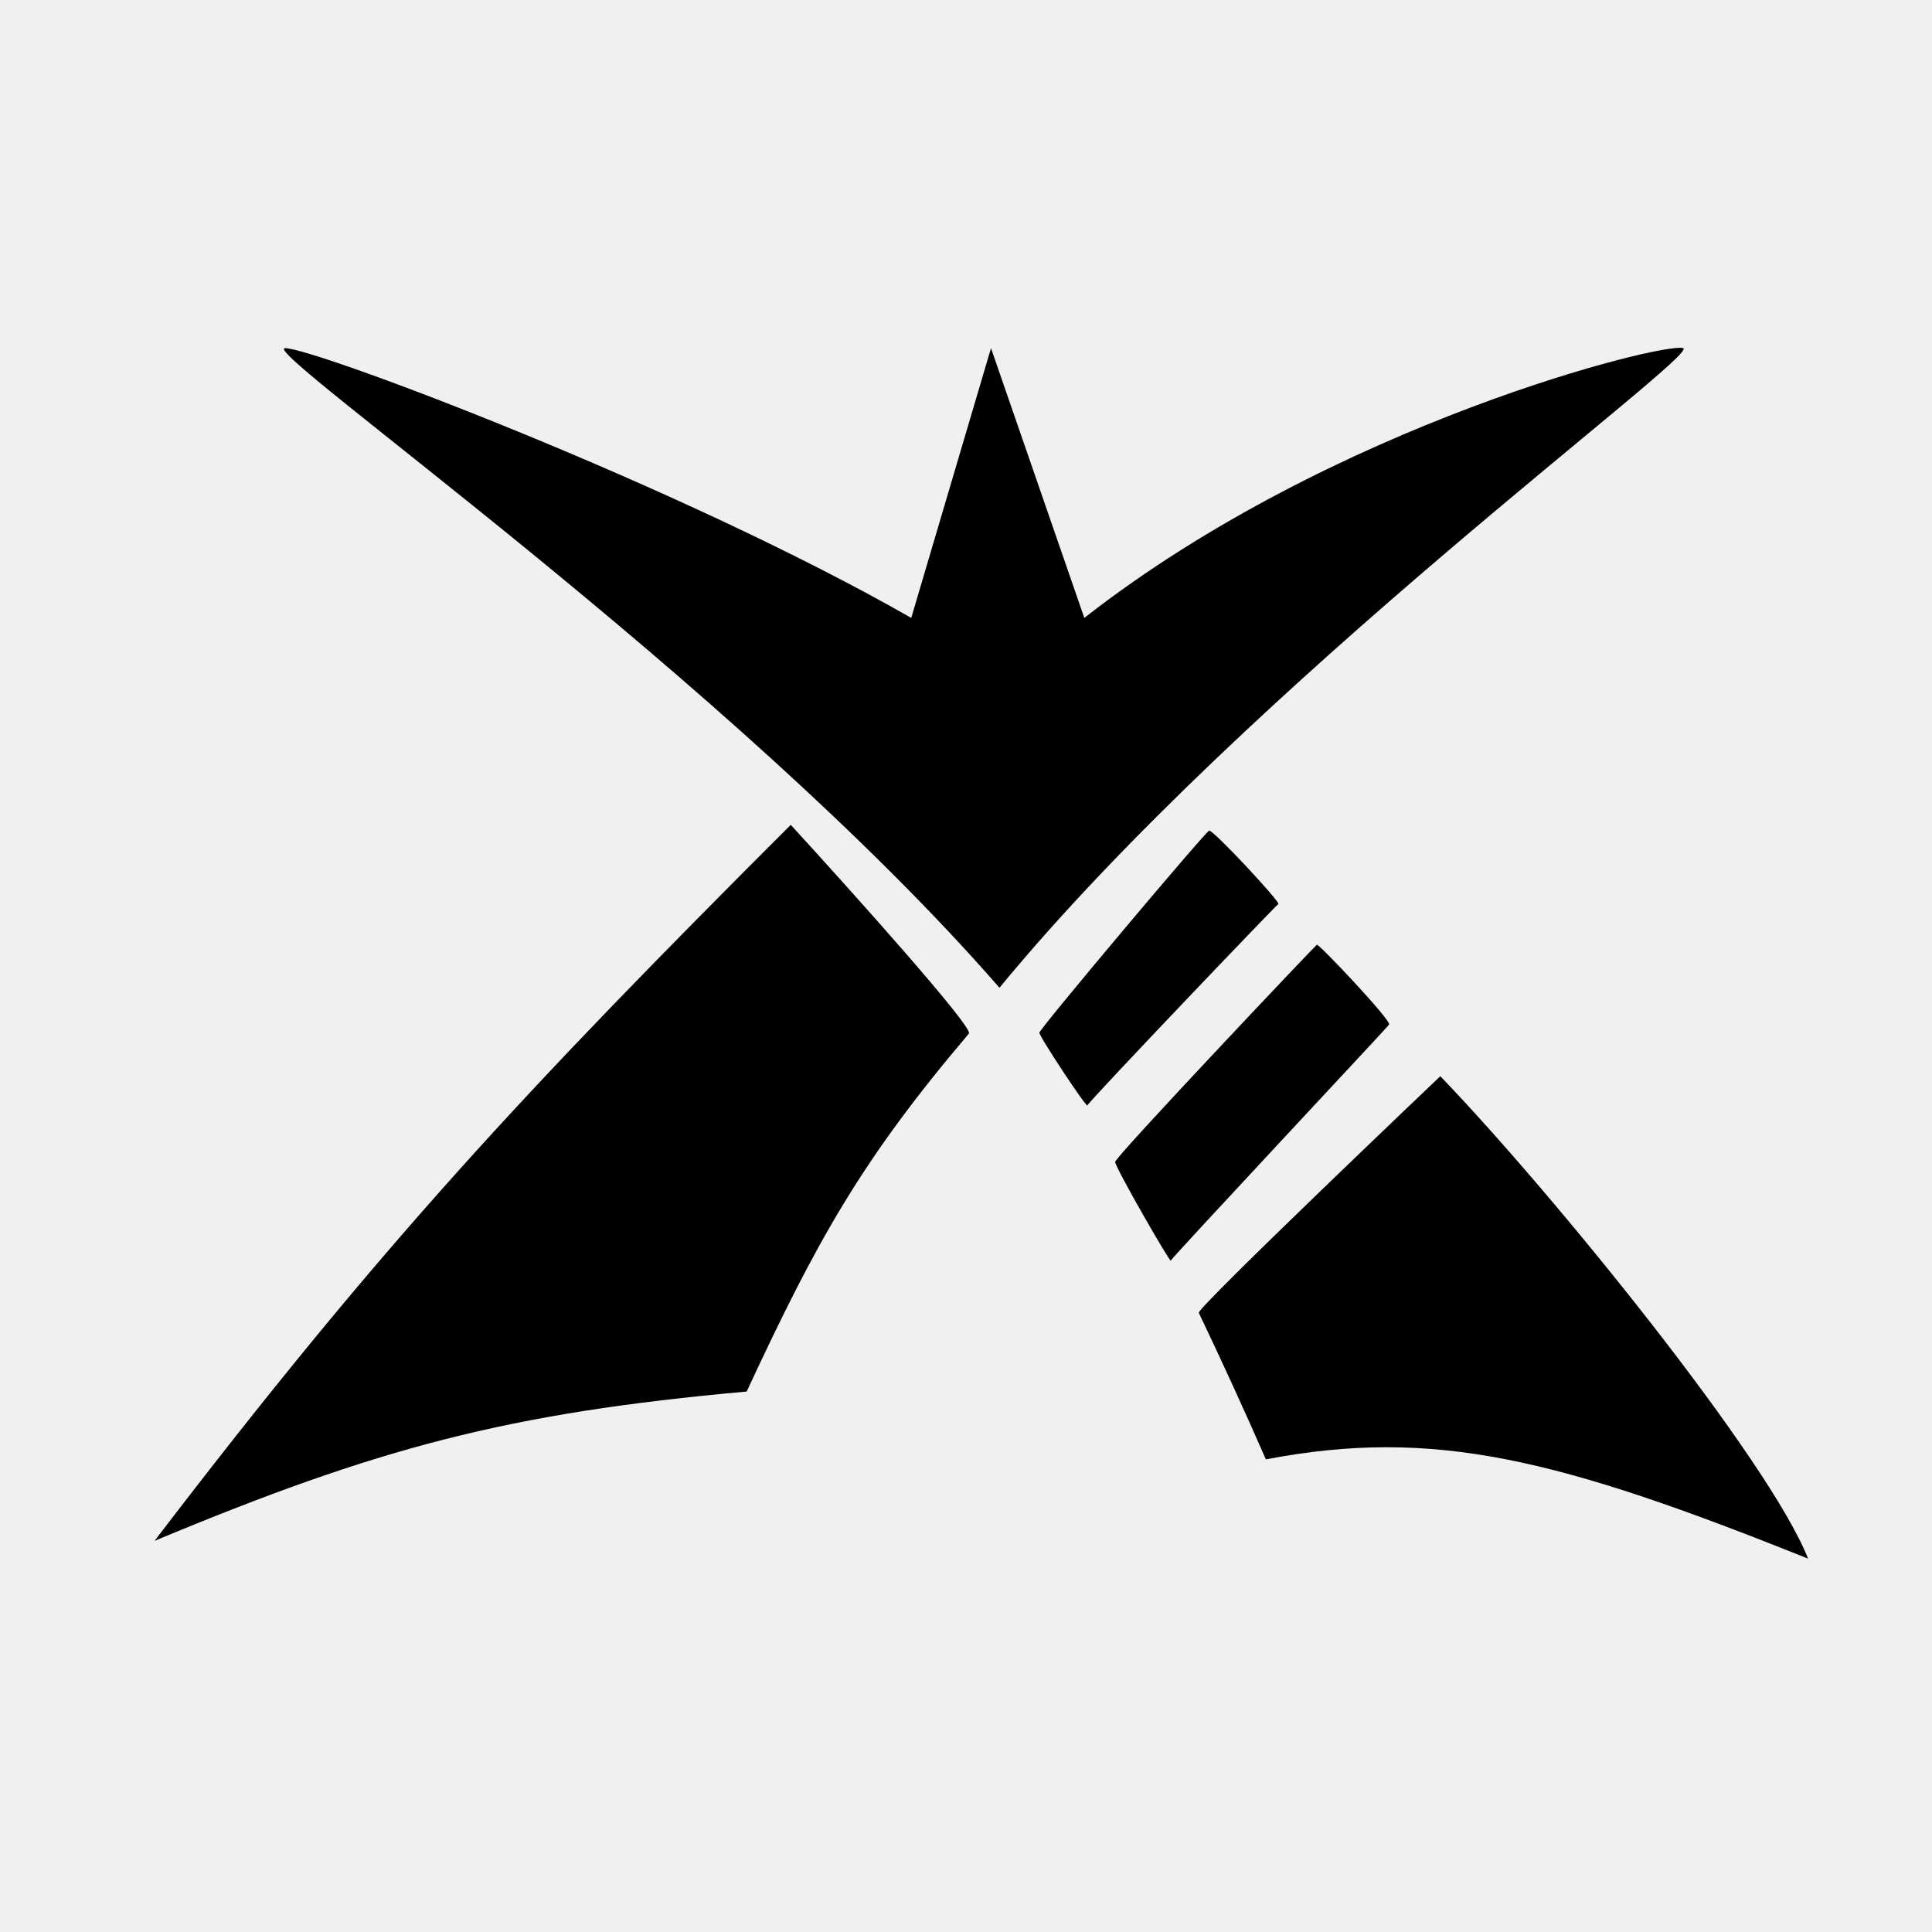
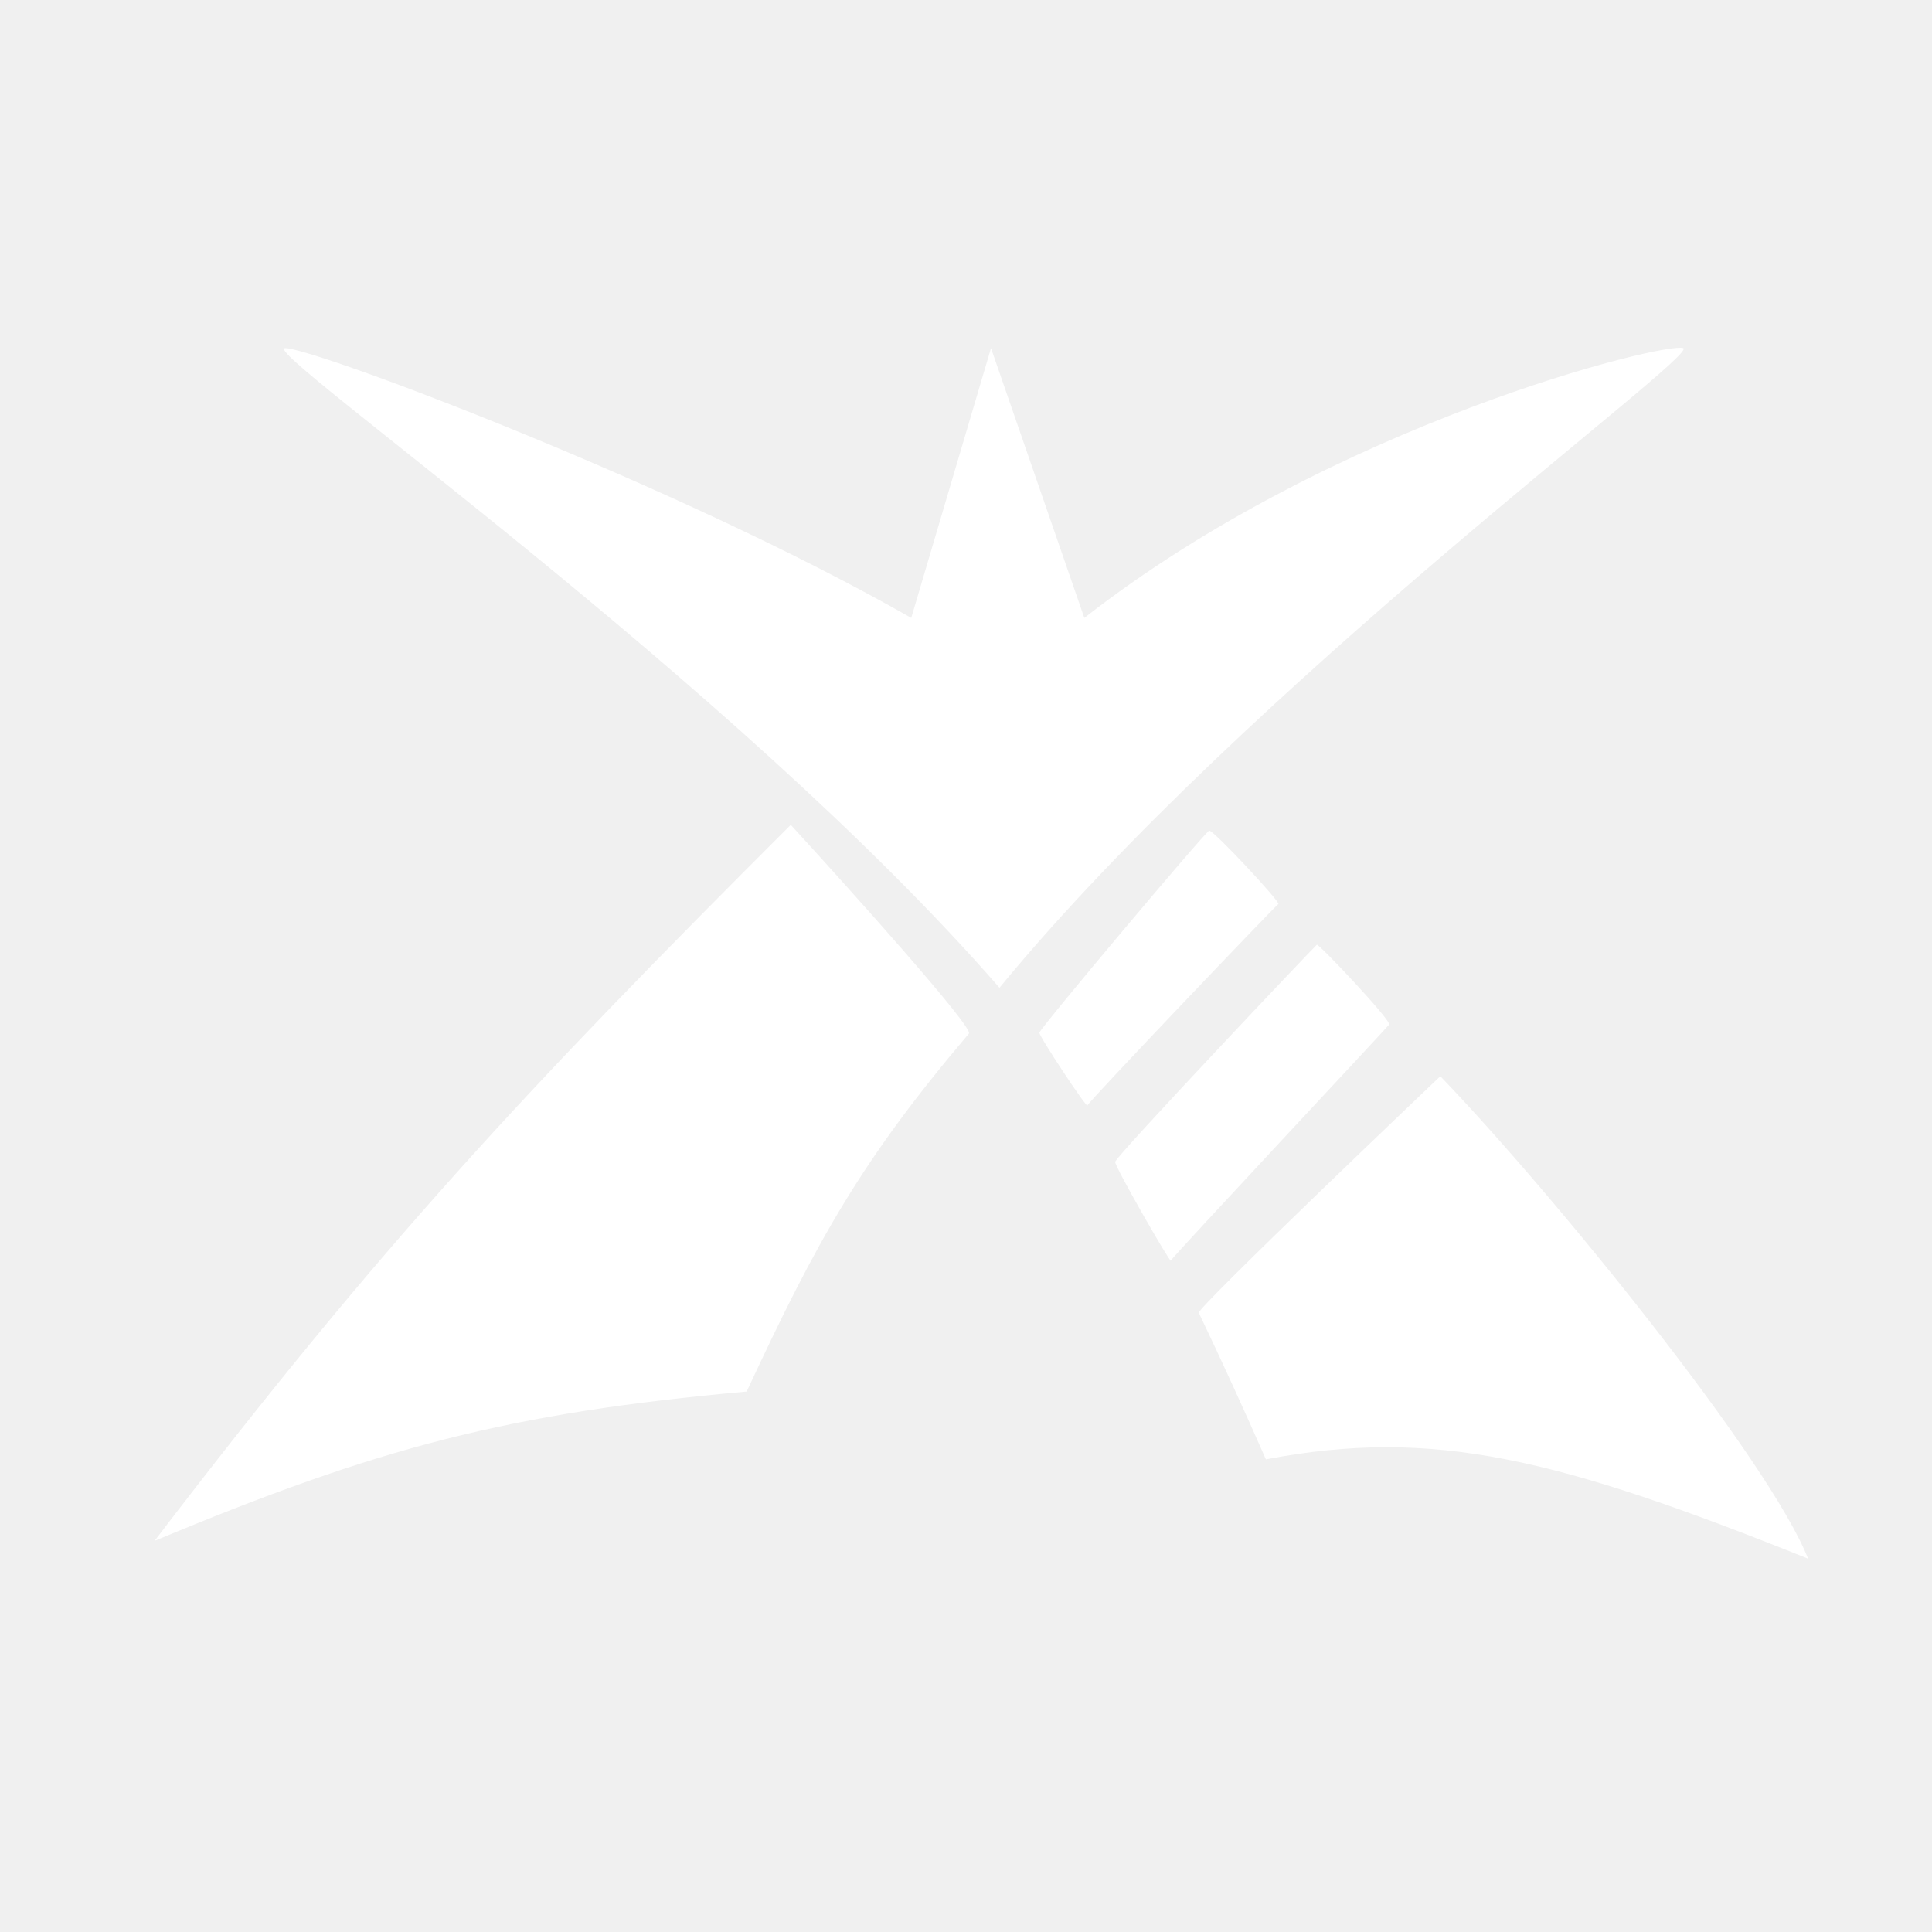
- <svg xmlns="http://www.w3.org/2000/svg" width="50" height="50" fill="none">
-   <path class="gmax" d="M28.142 28.608c-.013.081-1.246-1.782-1.243-1.882.003-.1 4.293-5.198 4.394-5.229.1-.03 1.86 1.861 1.791 1.899-.068.037-4.93 5.132-4.942 5.212ZM30.3 32.623c-.016.065-1.444-2.42-1.44-2.553.004-.133 5.169-5.589 5.22-5.62.05-.032 1.94 1.969 1.87 2.067-.071.097-5.635 6.042-5.65 6.107ZM46.793 40.338c-1.001-2.543-6.58-9.433-9.518-12.486 0 0-6.293 5.988-6.25 6.123a133 133 0 0 1 1.736 3.793c4.348-.83 7.57-.024 14.032 2.57ZM43.561 9.01c.442.172-11.207 8.673-17.695 16.553C18.966 17.638 6.634 9.01 7.381 9.01c.746 0 10.163 3.531 16.202 6.981l2.064-6.981 2.415 6.981c6.451-5.044 15.058-7.154 15.5-6.981ZM19.324 36.013c-6.19.557-9.538 1.452-15.324 3.864 5.853-7.661 9.568-11.638 16.465-18.53 1.596 1.743 4.74 5.25 4.61 5.402-2.778 3.27-3.936 5.36-5.751 9.264Z" fill="#000" />
+ <svg xmlns="http://www.w3.org/2000/svg" width="50" height="50">
+   <path class="gmax" d="M28.142 28.608c-.013.081-1.246-1.782-1.243-1.882.003-.1 4.293-5.198 4.394-5.229.1-.03 1.86 1.861 1.791 1.899-.068.037-4.93 5.132-4.942 5.212ZM30.3 32.623c-.016.065-1.444-2.42-1.44-2.553.004-.133 5.169-5.589 5.22-5.62.05-.032 1.94 1.969 1.87 2.067-.071.097-5.635 6.042-5.65 6.107ZM46.793 40.338c-1.001-2.543-6.58-9.433-9.518-12.486 0 0-6.293 5.988-6.25 6.123a133 133 0 0 1 1.736 3.793c4.348-.83 7.57-.024 14.032 2.57ZM43.561 9.01c.442.172-11.207 8.673-17.695 16.553C18.966 17.638 6.634 9.01 7.381 9.01c.746 0 10.163 3.531 16.202 6.981l2.064-6.981 2.415 6.981c6.451-5.044 15.058-7.154 15.5-6.981ZM19.324 36.013c-6.19.557-9.538 1.452-15.324 3.864 5.853-7.661 9.568-11.638 16.465-18.53 1.596 1.743 4.74 5.25 4.61 5.402-2.778 3.27-3.936 5.36-5.751 9.264Z" fill="#fff" />
</svg>
